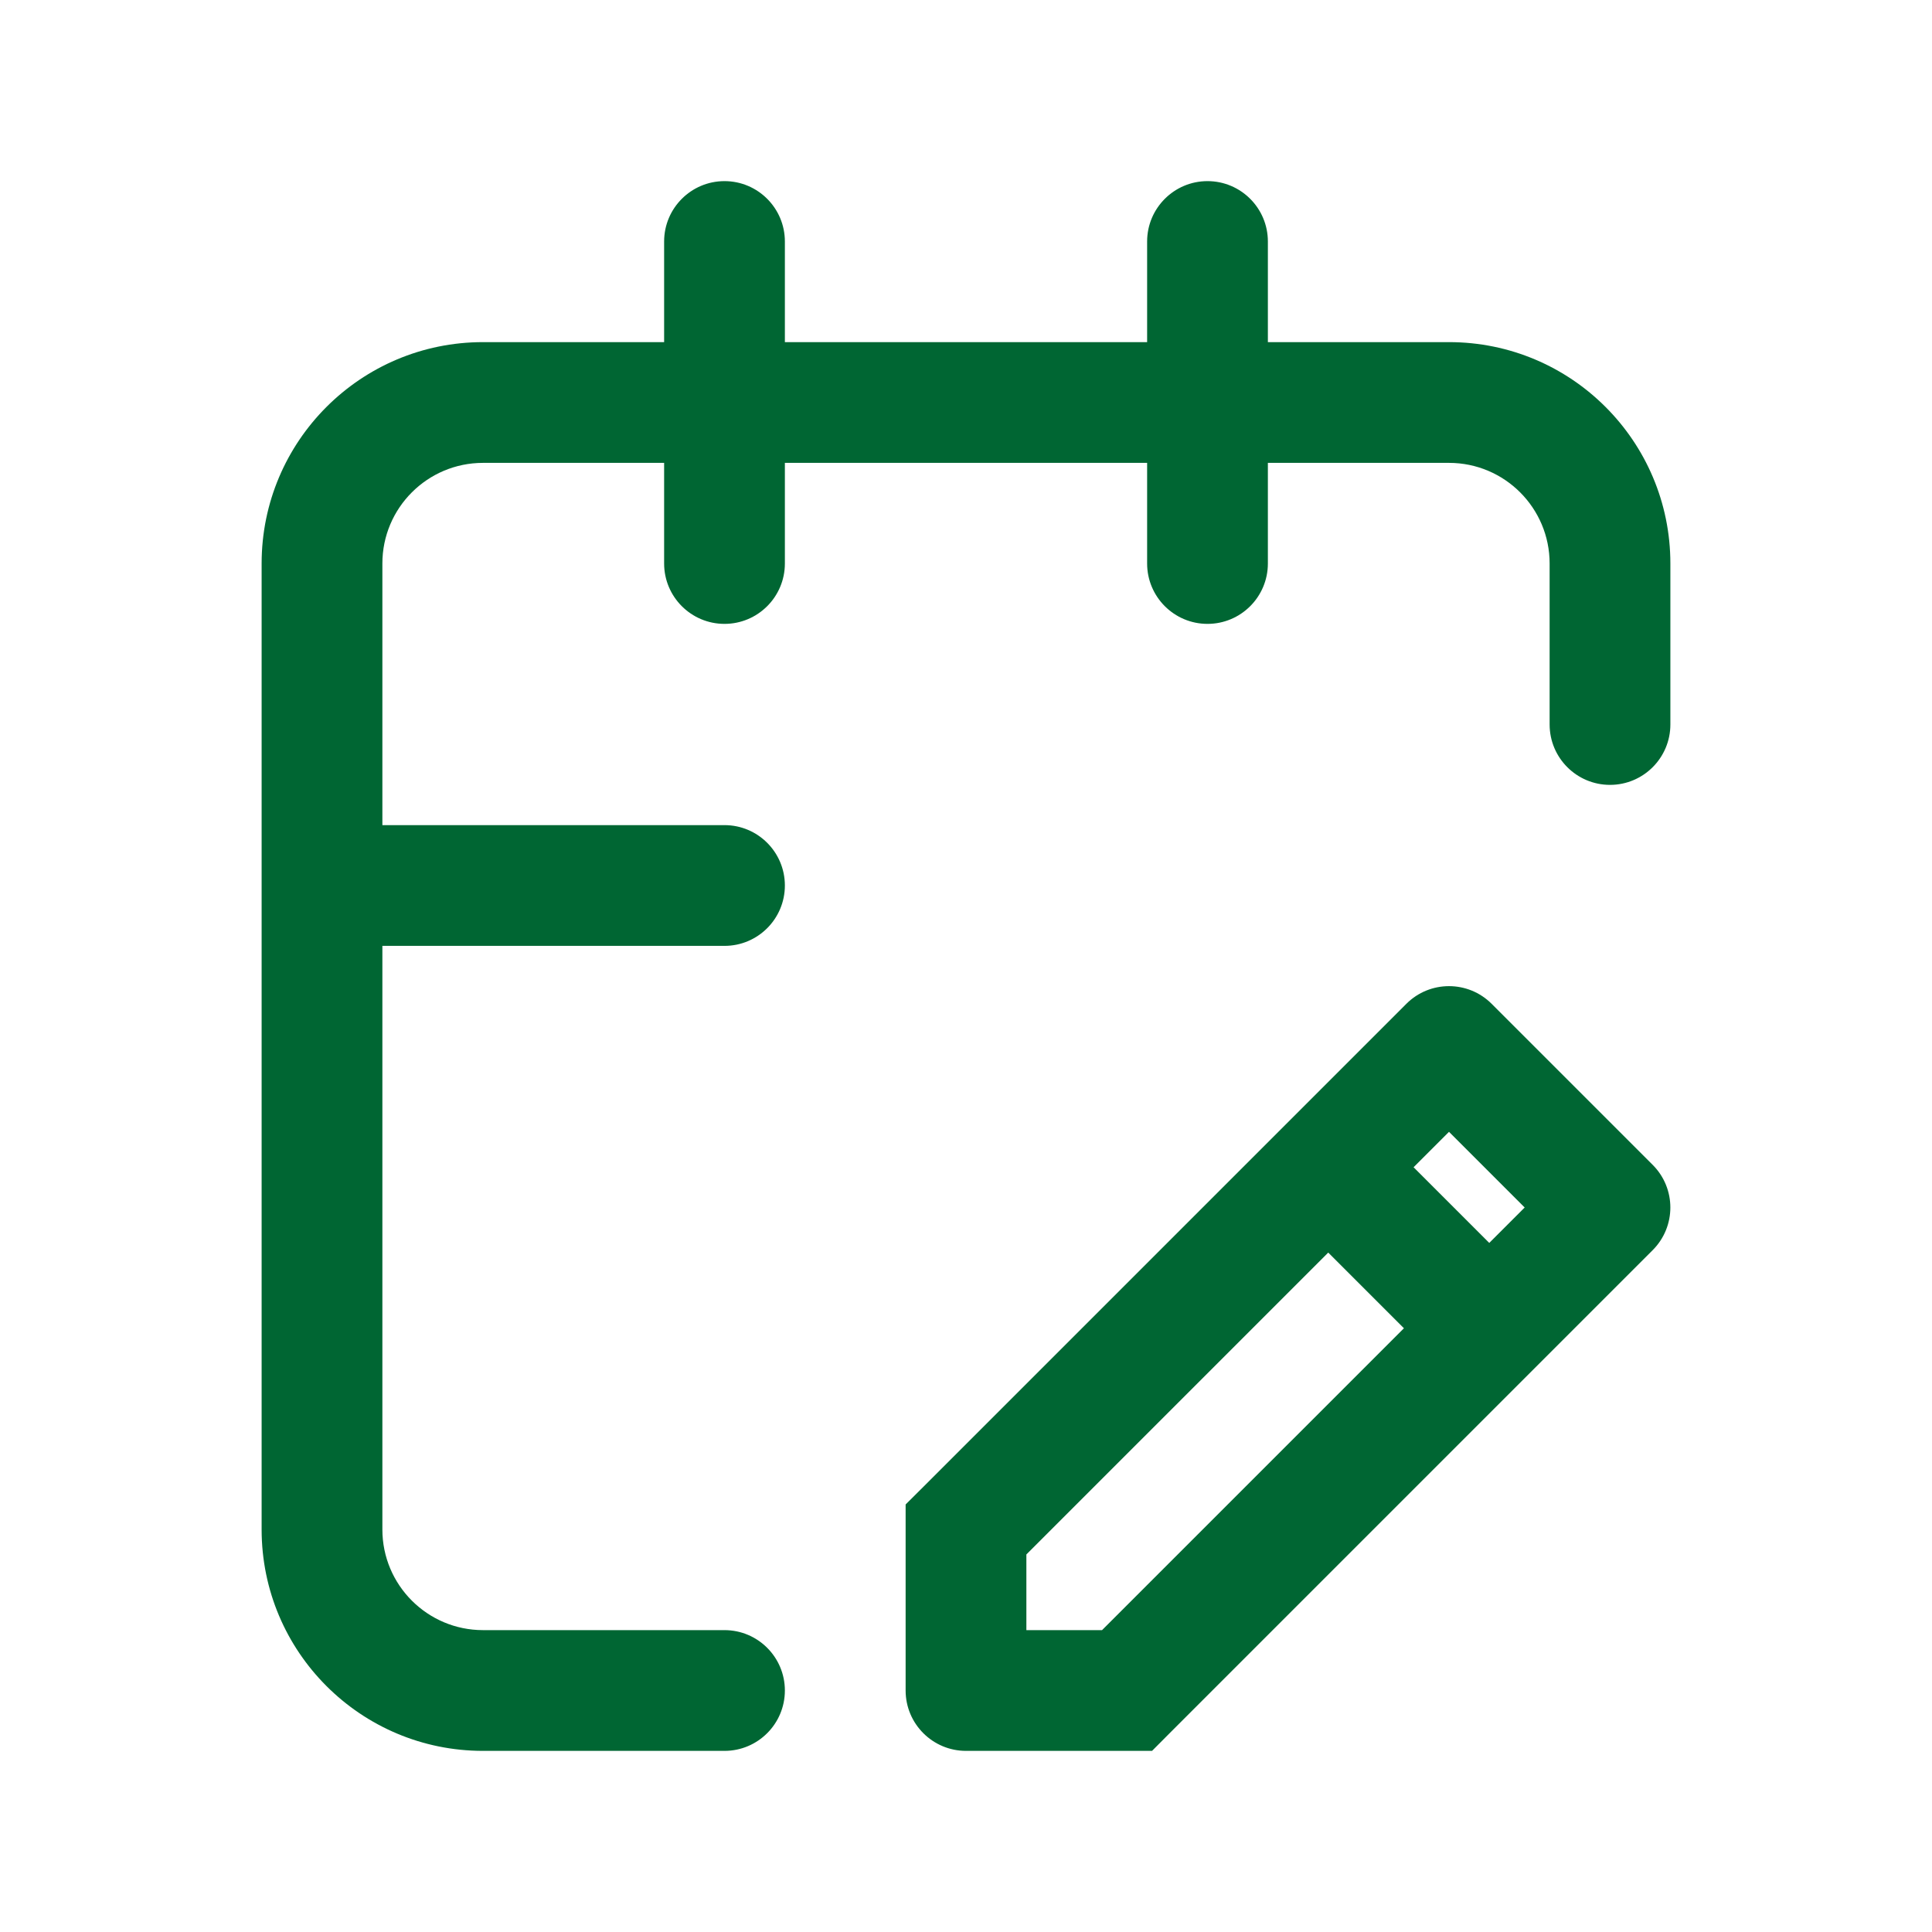
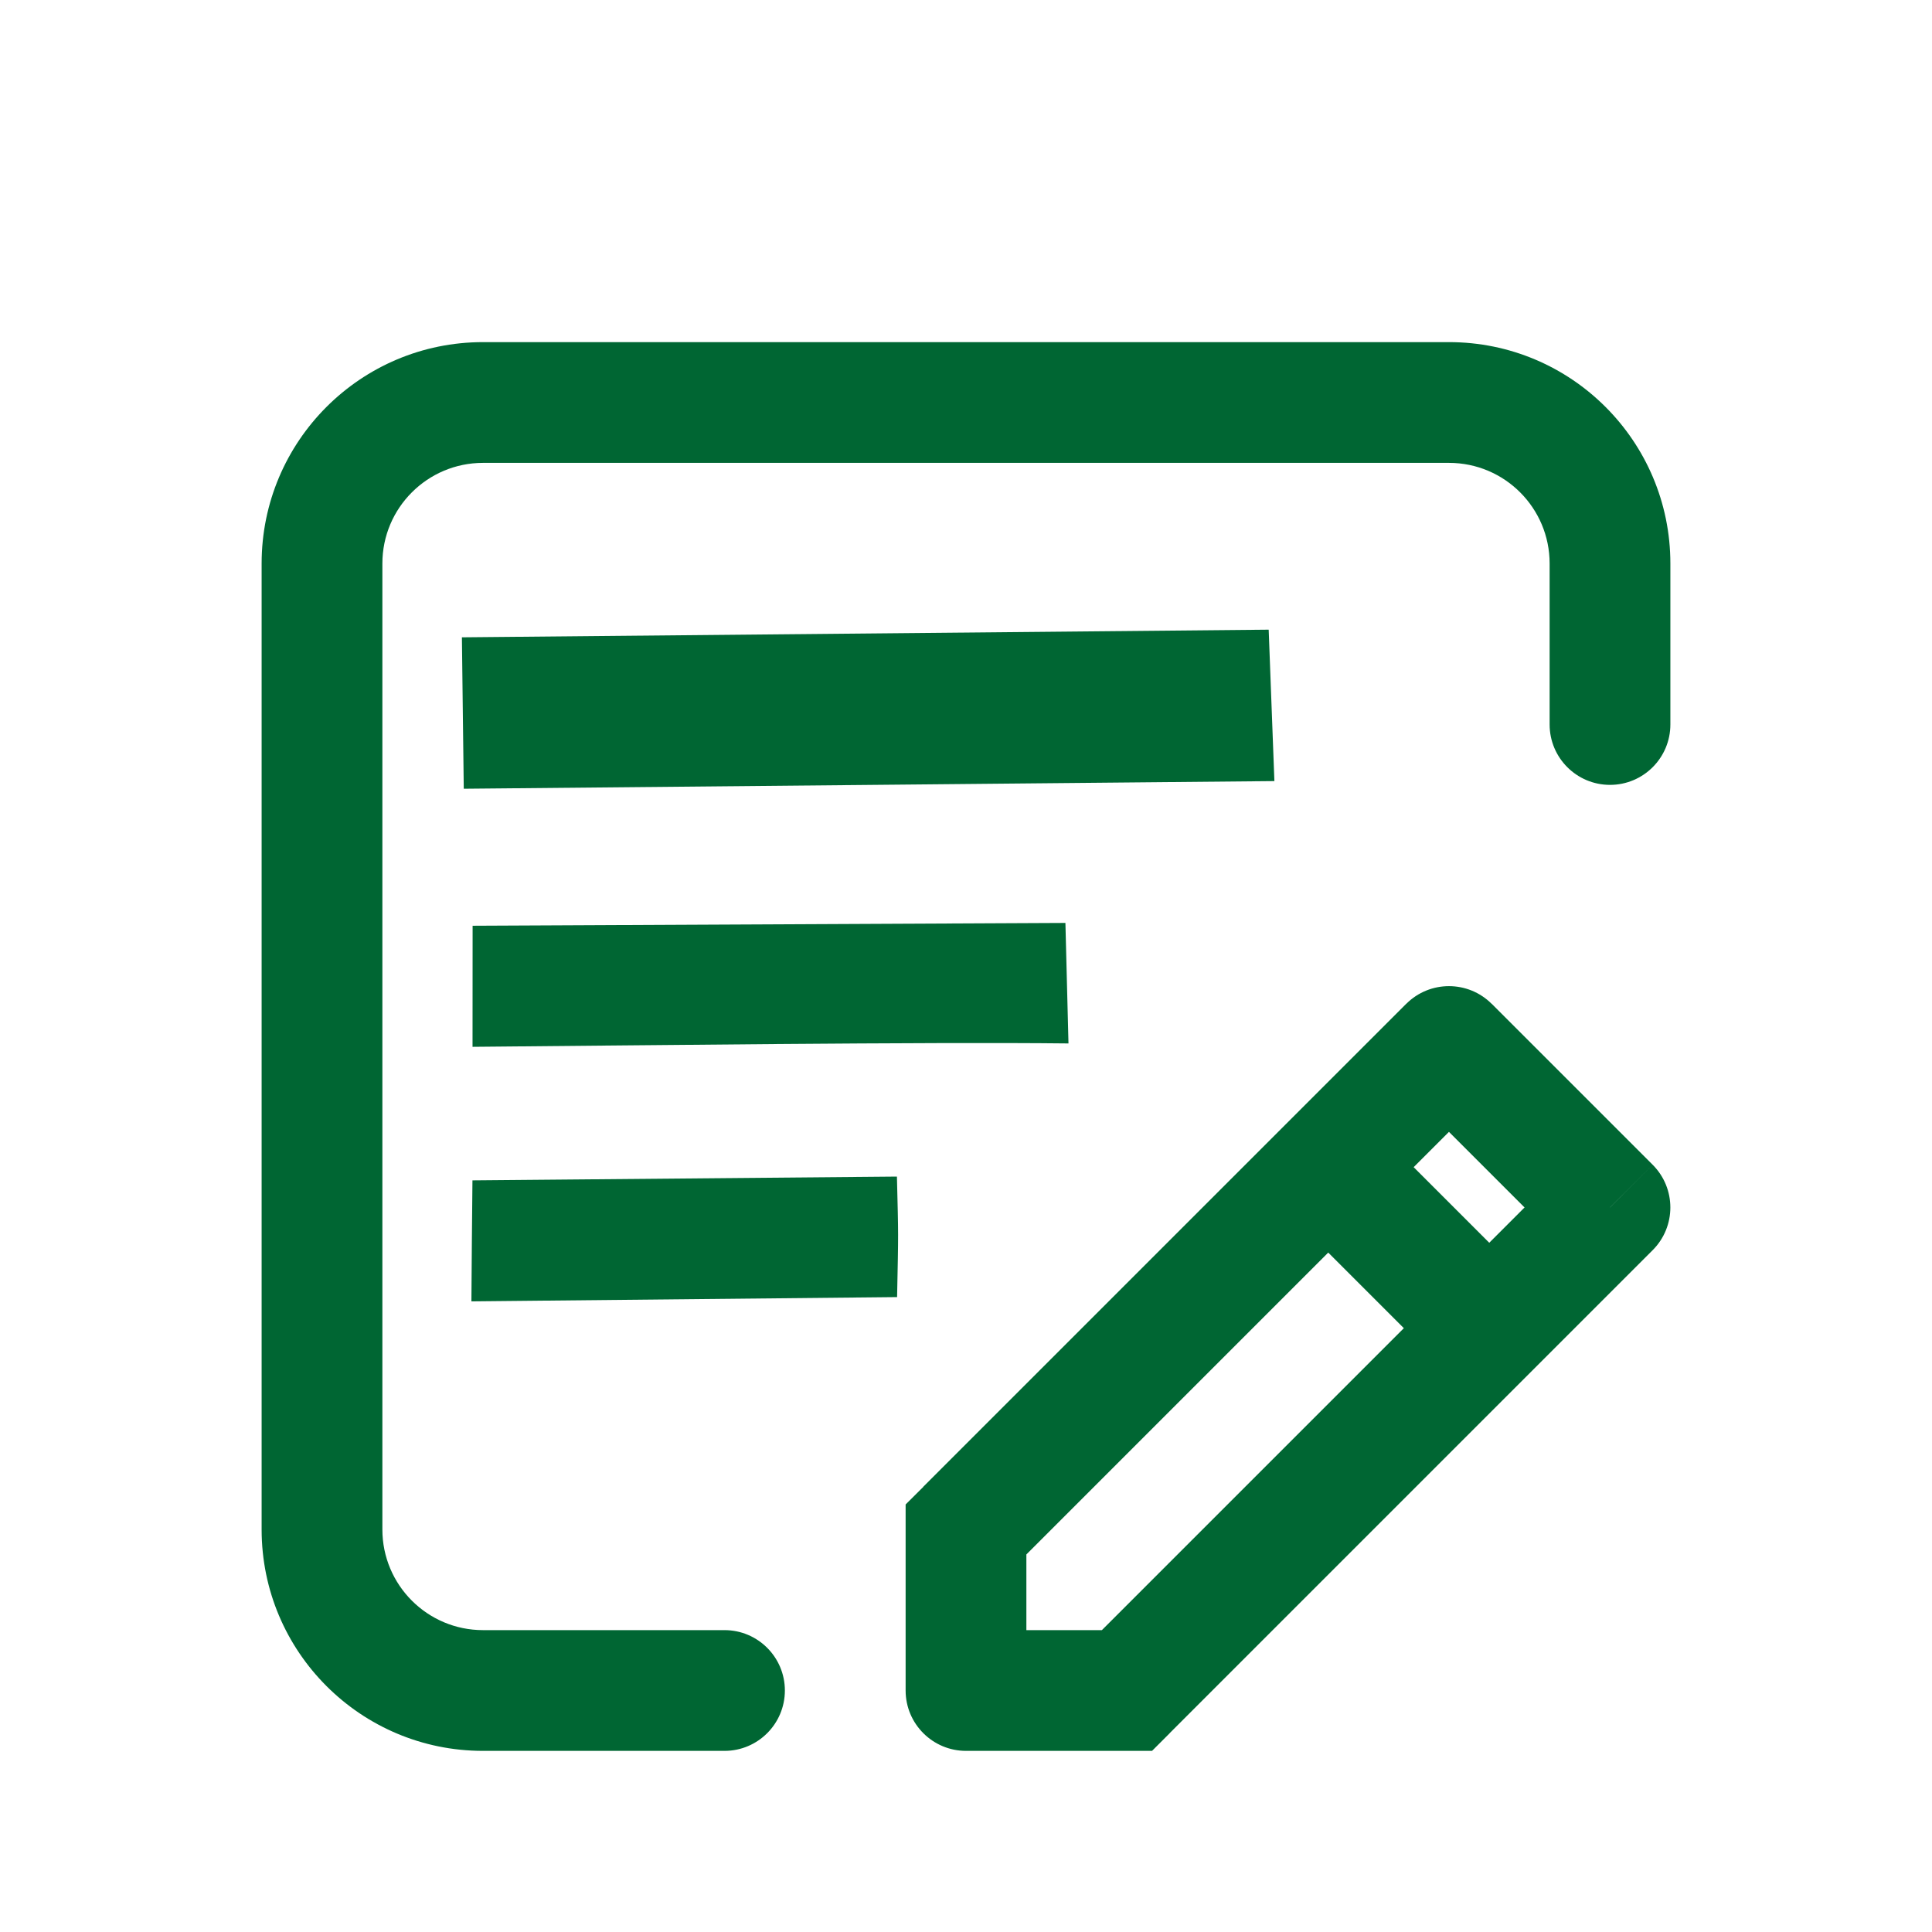
- <svg xmlns="http://www.w3.org/2000/svg" width="24px" height="24px" viewBox="0 0 24 24" fill="none">
-   <path d="M19.25 9C19.25 9.414 19.586 9.75 20 9.75C20.414 9.75 20.75 9.414 20.75 9H19.25ZM9 21.75C9.414 21.75 9.75 21.414 9.75 21C9.75 20.586 9.414 20.25 9 20.25V21.75ZM15.75 3C15.75 2.586 15.414 2.25 15 2.25C14.586 2.25 14.25 2.586 14.25 3H15.75ZM14.25 7C14.25 7.414 14.586 7.75 15 7.75C15.414 7.75 15.75 7.414 15.75 7H14.25ZM9.75 3C9.75 2.586 9.414 2.25 9 2.25C8.586 2.25 8.25 2.586 8.25 3H9.75ZM8.25 7C8.25 7.414 8.586 7.75 9 7.75C9.414 7.75 9.75 7.414 9.75 7H8.25ZM4 10.25C3.586 10.25 3.25 10.586 3.25 11C3.25 11.414 3.586 11.75 4 11.75V10.25ZM9 11.75C9.414 11.75 9.75 11.414 9.75 11C9.75 10.586 9.414 10.25 9 10.25V11.75ZM12 19L11.47 18.47L11.25 18.689V19H12ZM18 13L18.53 12.47C18.237 12.177 17.763 12.177 17.47 12.47L18 13ZM20 15L20.53 15.53C20.823 15.237 20.823 14.763 20.53 14.47L20 15ZM14 21V21.75H14.311L14.53 21.53L14 21ZM12 21H11.25C11.25 21.414 11.586 21.75 12 21.75V21ZM6 5.75H18V4.25H6V5.75ZM4.75 19V7H3.25V19H4.75ZM6 20.25C5.31 20.25 4.75 19.69 4.75 19H3.25C3.25 20.519 4.481 21.75 6 21.75V20.25ZM18 5.75C18.69 5.75 19.25 6.31 19.25 7H20.75C20.75 5.481 19.519 4.25 18 4.25V5.75ZM6 4.25C4.481 4.25 3.25 5.481 3.25 7H4.75C4.75 6.31 5.31 5.75 6 5.75V4.25ZM19.25 7V9H20.75V7H19.25ZM9 20.25H6V21.75H9V20.25ZM14.25 3V7H15.75V3H14.25ZM8.25 3V7H9.75V3H8.25ZM4 11.75H9V10.25H4V11.75ZM12.53 19.53L18.53 13.53L17.47 12.47L11.47 18.47L12.53 19.53ZM17.47 13.53L19.47 15.53L20.53 14.47L18.53 12.47L17.47 13.53ZM19.47 14.47L13.47 20.47L14.53 21.53L20.53 15.53L19.47 14.47ZM14 20.25H12V21.75H14V20.25ZM12.75 21V19H11.25V21H12.75ZM15.97 15.03L17.97 17.03L19.03 15.97L17.03 13.97L15.97 15.03Z" fill="#006633" />
+ <svg xmlns="http://www.w3.org/2000/svg" width="24px" height="24px" viewBox="0 0 24 24" fill="none" version="1.1" id="svg845">
+   <defs id="defs849" />
+   <path d="m 19.25,9 c 0,0.414 0.336,0.75 0.75,0.75 0.414,0 0.75,-0.336 0.75,-0.75 z M 9,21.75 C 9.414,21.75 9.75,21.414 9.75,21 9.75,20.586 9.414,20.25 9,20.25 Z m 2.142,-7.134 c 0.019,0.776 0.019,0.656 0.002,1.497 l -5.288,0.053 c 0.004,-0.718 0.007,-0.784 0.013,-1.503 z M 5.87,13.004 c 2.03,-0.017 5.633,-0.062 7.403,-0.042 l -0.038,-1.497 -7.364,0.035 z M 12,19 11.47,18.47 11.25,18.689 V 19 Z m 6,-6 0.53,-0.53 c -0.293,-0.293 -0.768,-0.293 -1.061,0 z m 2,2 0.53,0.53 c 0.293,-0.293 0.293,-0.768 0,-1.061 z m -6,6 v 0.75 h 0.311 l 0.22,-0.22 z m -2,0 h -0.75 c 0,0.414 0.336,0.75 0.75,0.75 z M 6,5.75 H 18 V 4.25 H 6 Z M 4.75,19 V 7 H 3.25 V 19 Z M 6,20.25 C 5.31,20.25 4.75,19.69 4.75,19 h -1.5 c 0,1.519 1.231,2.75 2.75,2.75 z M 18,5.75 c 0.69,0 1.25,0.56 1.25,1.25 h 1.5 C 20.75,5.481 19.519,4.25 18,4.25 Z M 6,4.25 C 4.481,4.25 3.25,5.481 3.25,7 h 1.5 C 4.75,6.31 5.31,5.75 6,5.75 Z M 19.25,7 v 2 h 1.5 V 7 Z M 9,20.25 H 6 v 1.5 H 9 Z M 5.761,9.798 15.831,9.703 15.76,7.822 5.738,7.917 Z M 12.53,19.53 l 6,-6 -1.061,-1.061 -6,6 z m 4.939,-6 2,2 1.061,-1.061 -2,-2 z m 2,0.939 -6,6 1.061,1.061 6,-6 z M 14,20.25 h -2 v 1.5 h 2 z M 12.75,21 v -2 h -1.5 v 2 z m 3.22,-5.97 2,2 1.061,-1.061 -2,-2 z" fill="#006633" id="path843" />
</svg>
